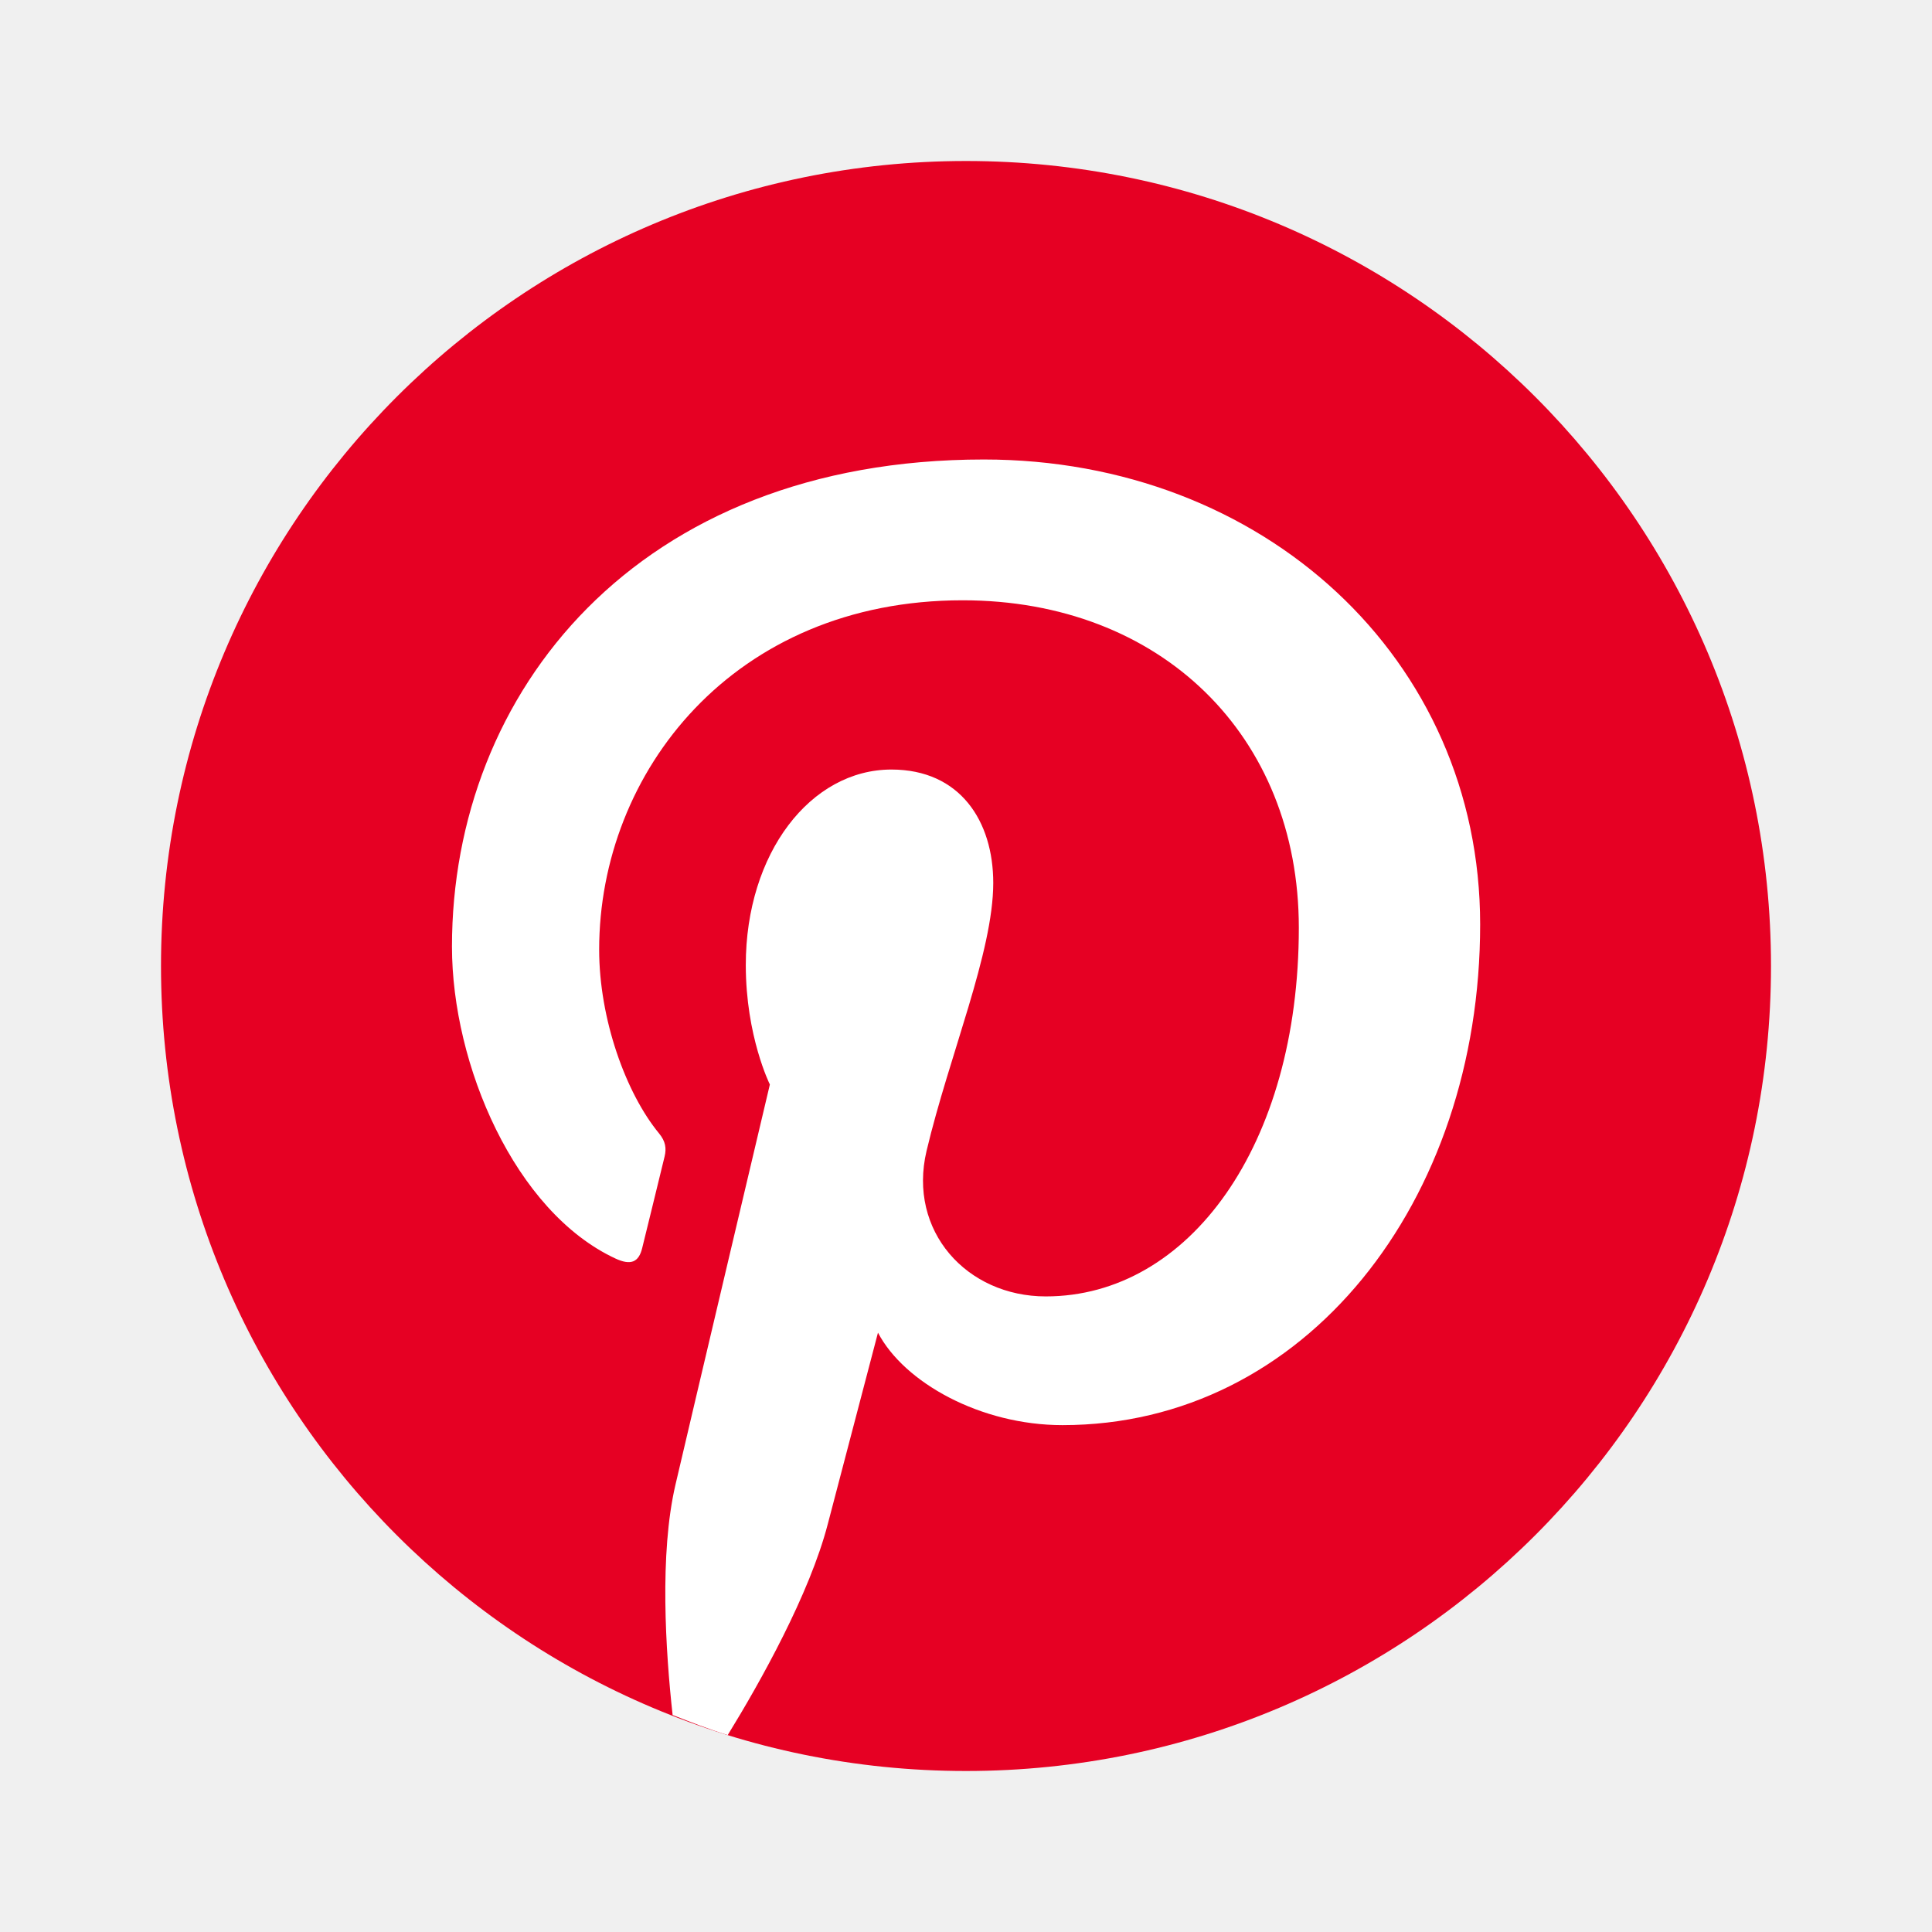
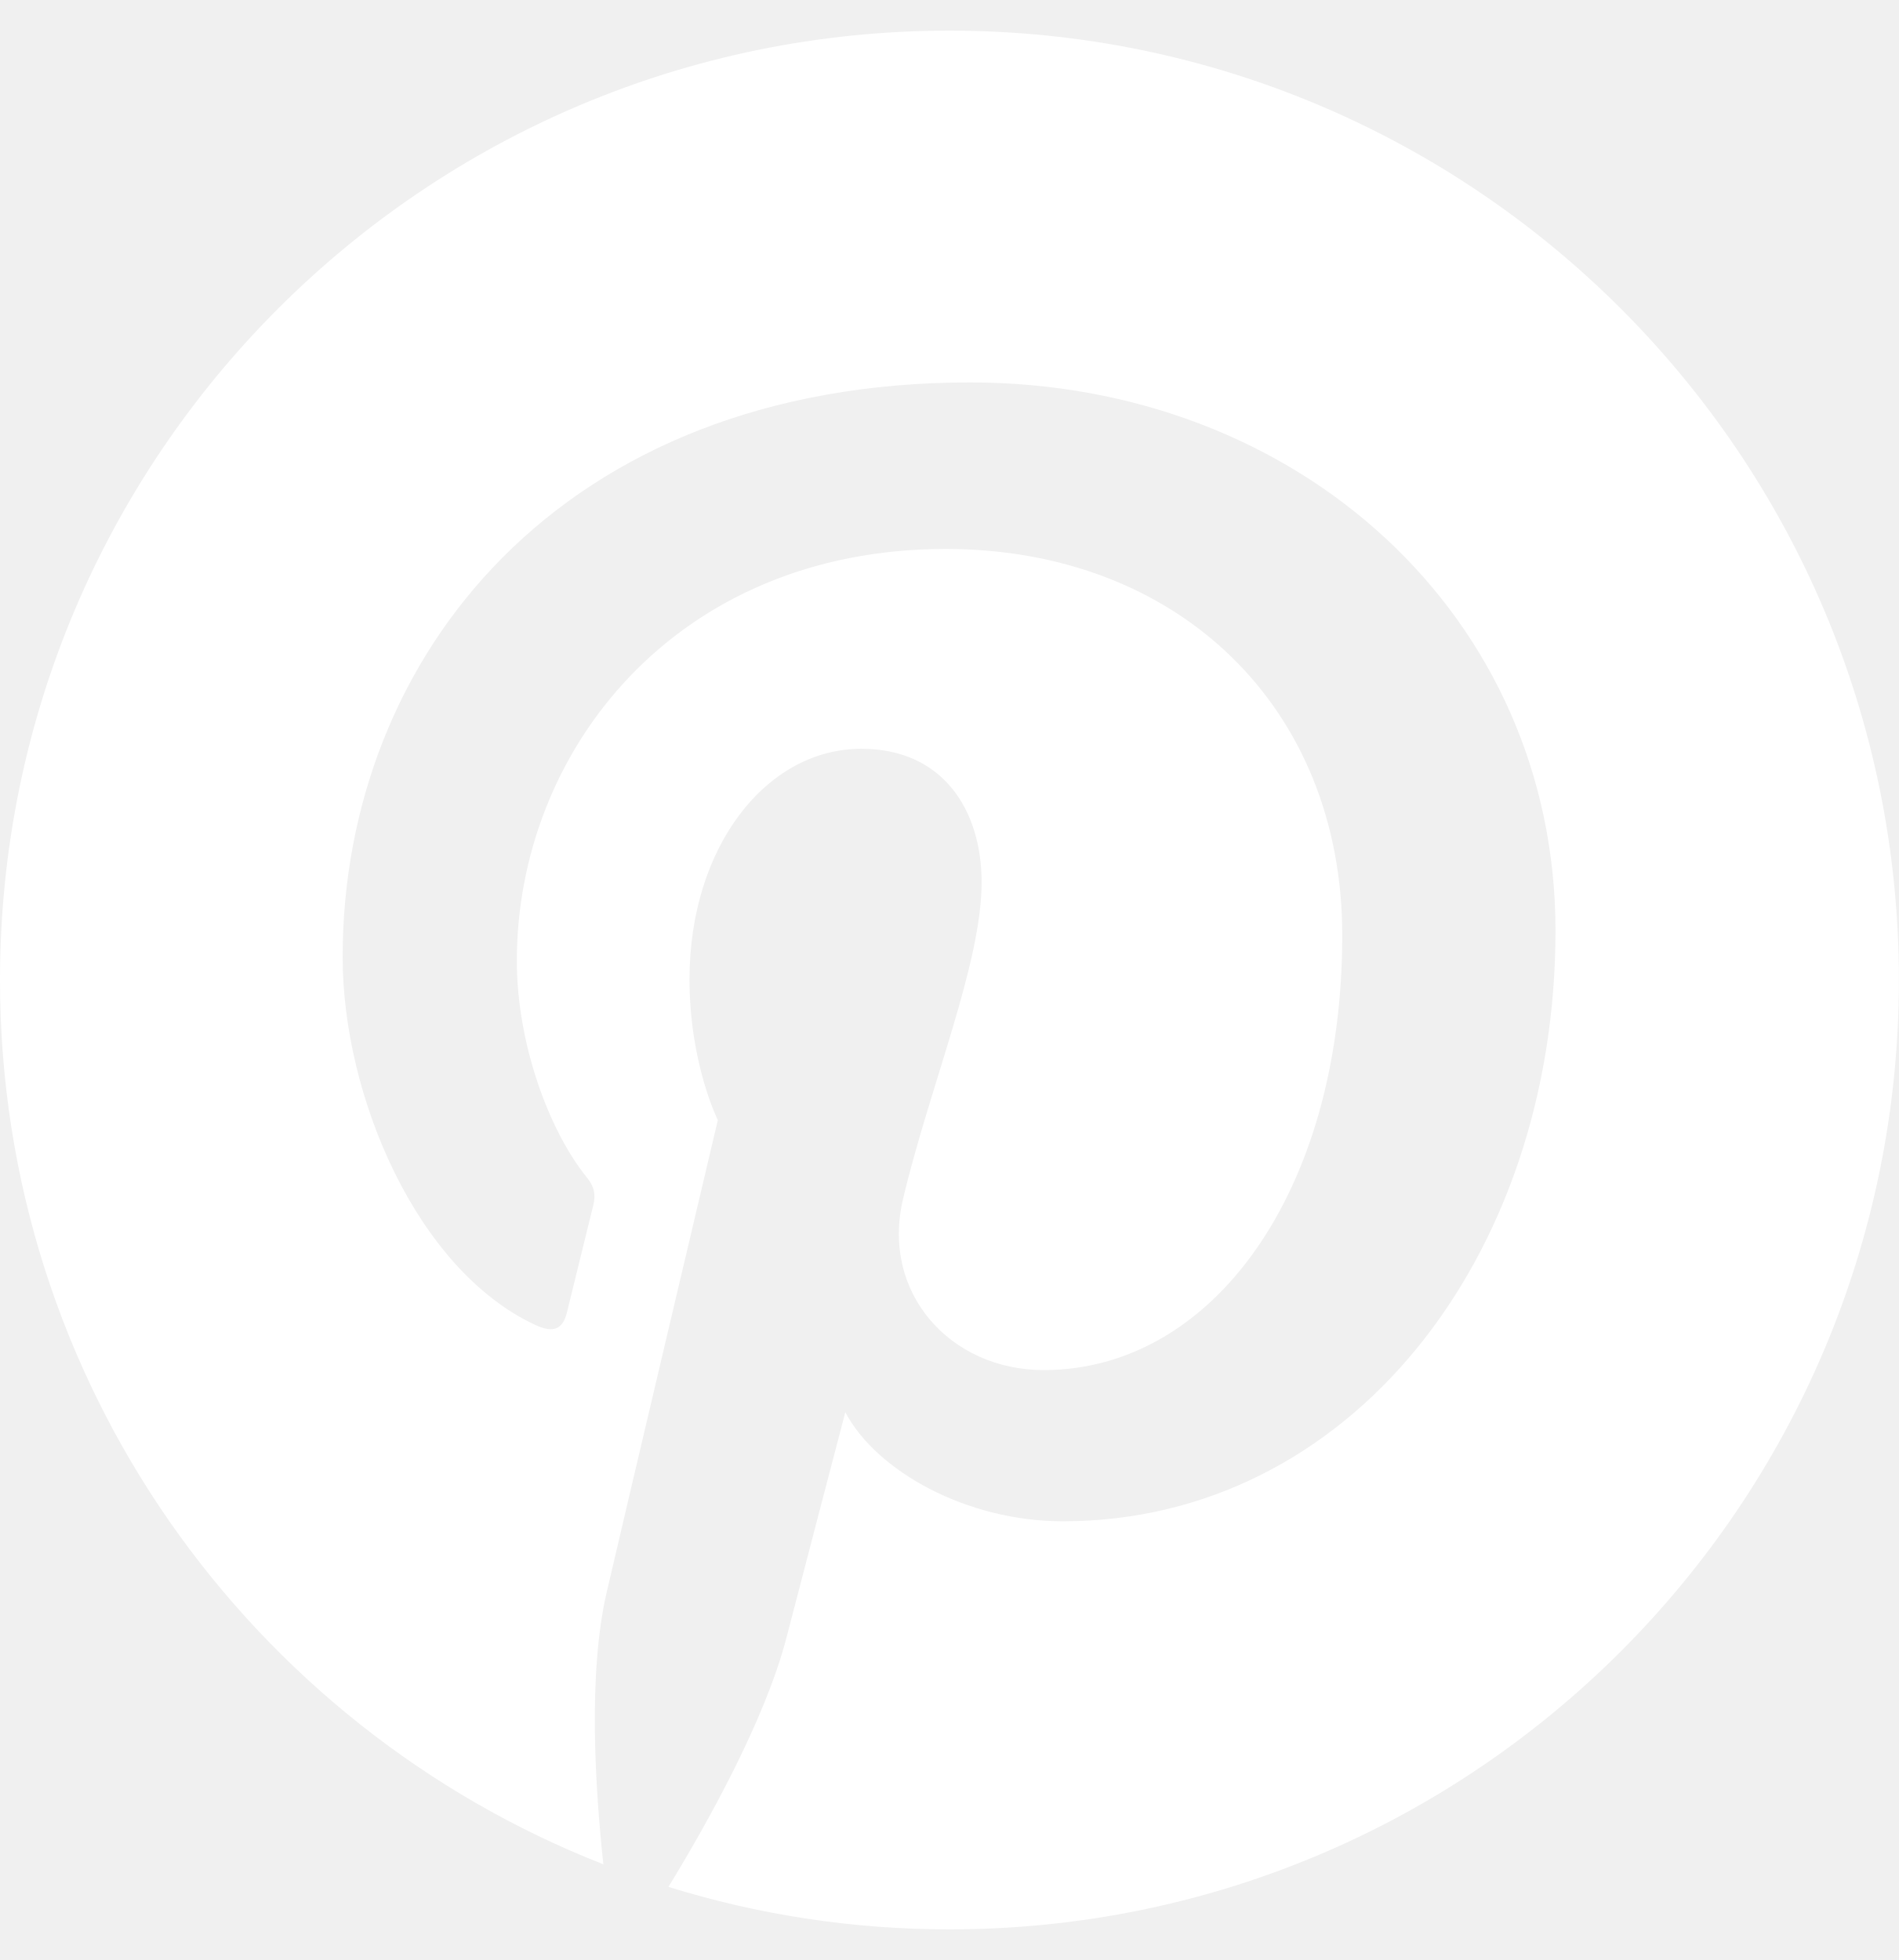
- <svg xmlns="http://www.w3.org/2000/svg" x="0px" y="0px" width="100" height="100" viewBox="0 0 48 48">
-   <circle cx="24" cy="24" r="20" fill="#E60023" />
-   <path fill="#FFF" d="M24.444,11.416c-8.632,0-13.215,5.795-13.215,12.103 c0,2.934,1.562,6.585,4.06,7.748c0.378,0.176,0.582,0.1,0.668-0.267 c0.067-0.278,0.404-1.637,0.555-2.268c0.048-0.202,0.025-0.375-0.138-0.573 c-0.827-1.003-1.488-2.846-1.488-4.565c0-4.412,3.34-8.68,9.03-8.68 c4.913,0,8.353,3.348,8.353,8.137c0,5.41-2.732,9.158-6.287,9.158 c-1.963,0-3.433-1.624-2.962-3.615c0.565-2.377,1.657-4.942,1.657-6.658 c0-1.535-0.823-2.817-2.53-2.817c-2.007,0-3.618,2.075-3.618,4.857 c0,1.77,0.598,2.968,0.598,2.968s-1.982,8.382-2.345,9.942 c-0.402,1.722-0.245,4.142-0.071,5.723l0,0c0.451,0.177,0.902,0.354,1.369,0.498l0,0 c0.817-1.328,2.035-3.506,2.486-5.242c0.244-0.936,1.247-4.755,1.247-4.755 c0.652,1.244,2.556,2.297,4.583,2.297c6.031,0,10.378-5.547,10.378-12.44 C36.774,16.359,31.382,11.416,24.444,11.416z" />
+ <svg xmlns="http://www.w3.org/2000/svg" viewBox="0 0 496 512">
+   <path fill="white" d="M496 256c0 137-111 248-248 248-25.6 0-50.2-3.9-73.4-11.1 10.1-16.5 25.2-43.5 30.8-65 3-11.6 15.4-59 15.4-59 8.1 15.4 31.7 28.5 56.8 28.5 74.8 0 128.7-68.8 128.7-154.3 0-81.9-66.9-143.2-152.9-143.2-107 0-163.9 71.8-163.9 150.1 0 36.4 19.4 81.7 50.3 96.1 4.7 2.2 7.2 1.2 8.3-3.3 .8-3.4 5-20.3 6.9-28.1 .6-2.5 .3-4.7-1.7-7.1-10.1-12.5-18.3-35.3-18.3-56.6 0-54.7 41.4-107.6 112-107.6 60.9 0 103.6 41.5 103.6 100.9 0 67.1-33.9 113.6-78 113.6-24.3 0-42.6-20.1-36.7-44.8 7-29.5 20.5-61.3 20.5-82.6 0-19-10.2-34.9-31.4-34.9-24.9 0-44.9 25.7-44.9 60.2 0 22 7.4 36.8 7.4 36.8s-24.5 103.8-29 123.2c-5 21.4-3 51.6-.9 71.2C65.4 450.9 0 361.1 0 256 0 119 111 8 248 8s248 111 248 248z" />
</svg>
